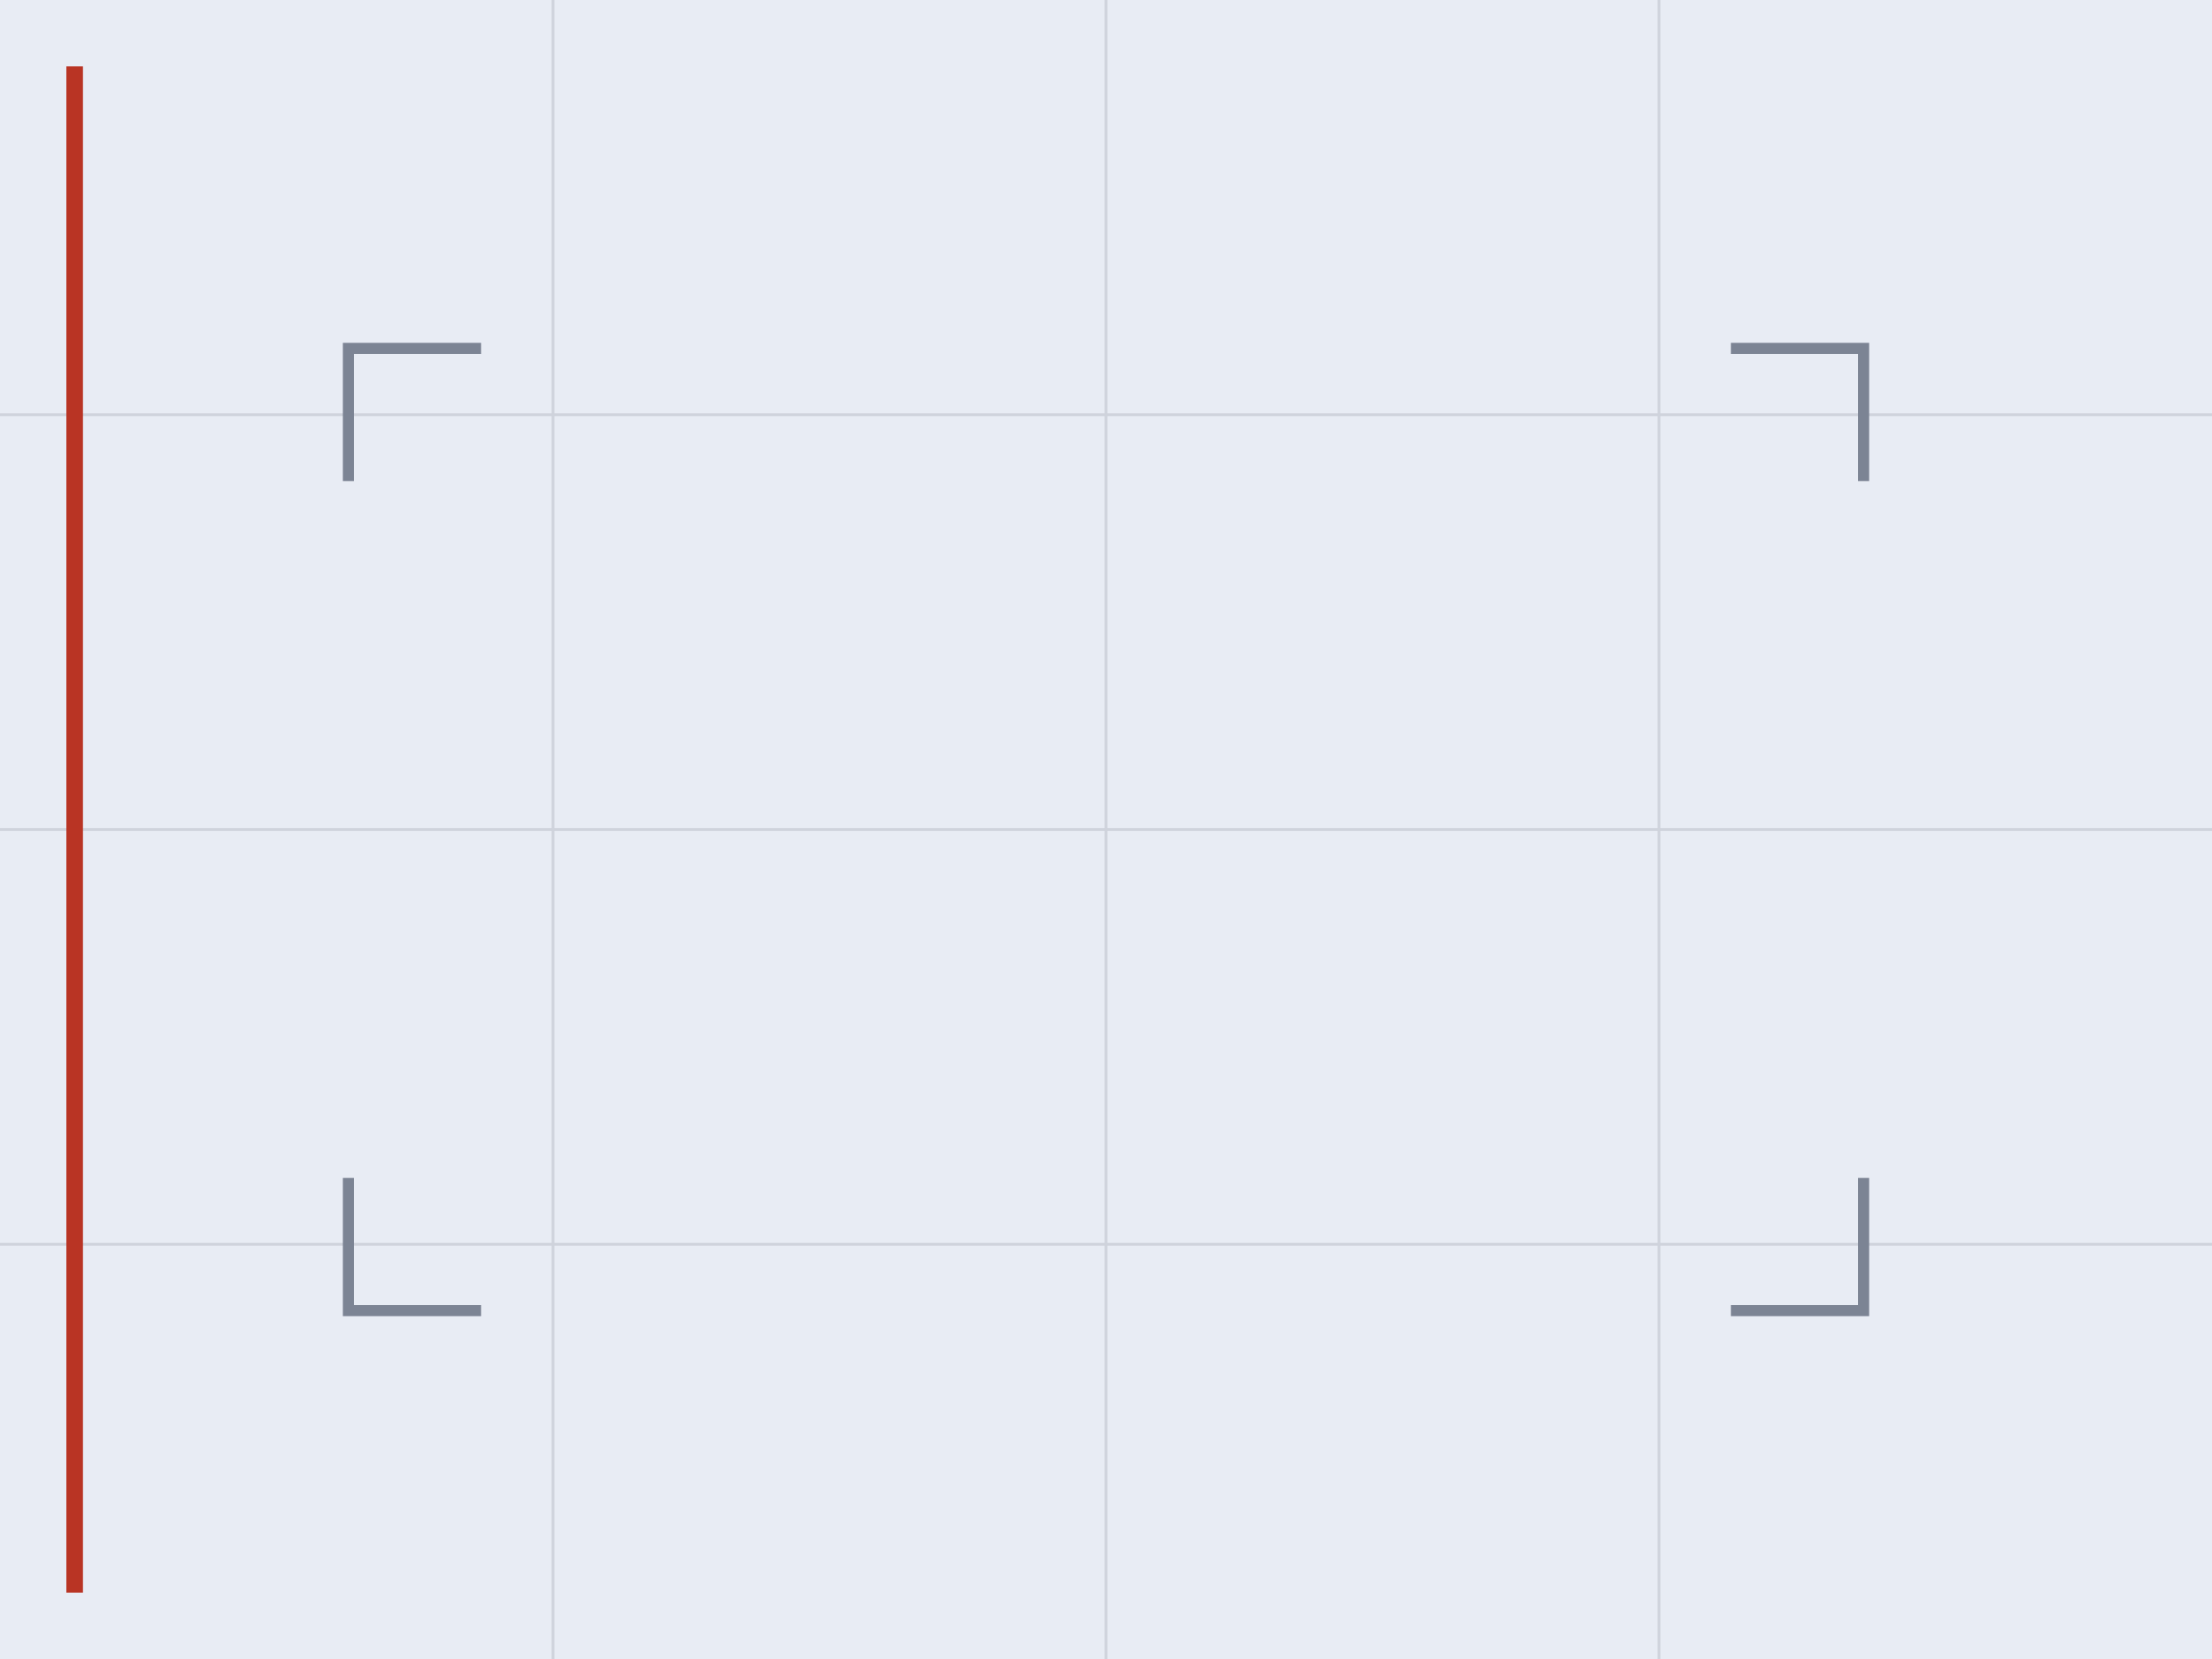
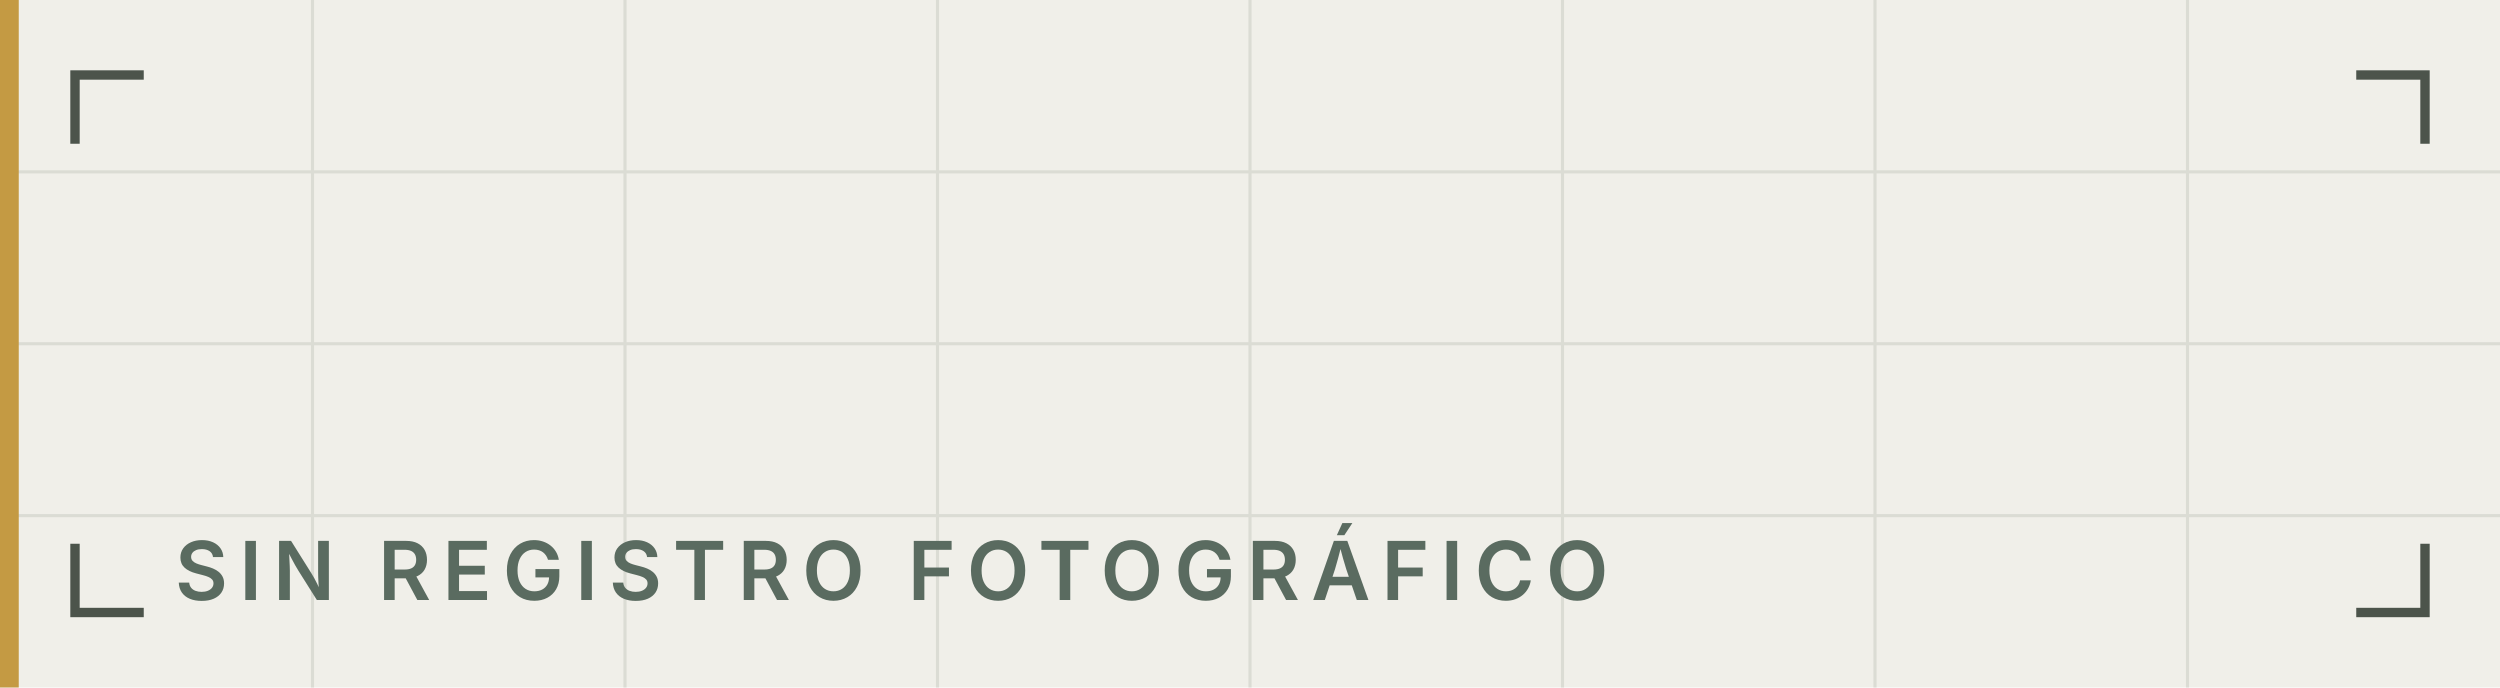
- <svg xmlns="http://www.w3.org/2000/svg" viewBox="0 0 800 600" role="img" aria-labelledby="title desc">
-   <rect width="800" height="600" fill="#E8ECF4" />
-   <path d="M0 150H800M0 300H800M0 450H800M200 0V600M400 0V600M600 0V600" stroke="#CFD3DC" stroke-width="1" />
-   <path d="M126 174V126H174M626 126H674V174M674 426V474H626M174 474H126V426" fill="none" stroke="#7C8494" stroke-width="4" />
-   <rect x="24" y="24" width="6" height="552" fill="#B93424" />
+ <svg xmlns="http://www.w3.org/2000/svg" viewBox="0 0 800 220" role="img" aria-labelledby="t d">
+   <rect width="800" height="220" fill="#F0EFE9" />
+   <path d="M100 0V220" stroke="#DBDCD4" stroke-width="1" />
+   <path d="M200 0V220" stroke="#DBDCD4" stroke-width="1" />
+   <path d="M300 0V220" stroke="#DBDCD4" stroke-width="1" />
+   <path d="M400 0V220" stroke="#DBDCD4" stroke-width="1" />
+   <path d="M500 0V220" stroke="#DBDCD4" stroke-width="1" />
+   <path d="M600 0V220" stroke="#DBDCD4" stroke-width="1" />
+   <path d="M700 0V220" stroke="#DBDCD4" stroke-width="1" />
+   <path d="M0 55H800" stroke="#DBDCD4" stroke-width="1" />
+   <path d="M0 110H800" stroke="#DBDCD4" stroke-width="1" />
+   <path d="M0 165H800" stroke="#DBDCD4" stroke-width="1" />
+   <path d="M46 24H24V46" fill="none" stroke="#4C544B" stroke-width="3" />
+   <path d="M754 24H776V46" fill="none" stroke="#4C544B" stroke-width="3" />
+   <path d="M46 196H24V174" fill="none" stroke="#4C544B" stroke-width="3" />
+   <path d="M754 196H776V174" fill="none" stroke="#4C544B" stroke-width="3" />
+   <rect x="0" y="0" width="6" height="220" fill="#C49A43" />
+   <g fill="#5A6B60">
+     <path transform="translate(56.0 192.0) scale(0.012695 -0.012695)" d="M673.0 -23.0Q500.0 -23.0 372.5 31.0Q245.0 85.0 173.0 188.0Q101.0 291.0 95.0 438.0H358.0Q365.0 360.0 407.0 308.0Q449.0 256.0 518.0 230.5Q587.0 205.0 671.0 205.0Q759.0 205.0 826.5 232.0Q894.0 259.0 932.0 307.5Q970.0 356.0 970.0 420.0Q970.0 478.0 936.5 516.0Q903.0 554.0 842.5 580.5Q782.0 607.0 701.0 627.0L532.0 671.0Q345.0 719.0 240.5 816.0Q136.0 913.0 136.0 1071.0Q136.0 1203.0 207.0 1302.0Q278.0 1401.0 401.0 1455.5Q524.0 1510.0 680.0 1510.0Q839.0 1510.0 959.0 1455.0Q1079.0 1400.0 1146.5 1303.0Q1214.0 1206.0 1217.0 1082.0H958.0Q948.0 1178.0 872.5 1230.5Q797.0 1283.0 676.0 1283.0Q592.0 1283.0 531.5 1257.5Q471.0 1232.0 438.5 1188.0Q406.0 1144.0 406.0 1087.0Q406.0 1025.0 444.5 985.0Q483.0 945.0 541.5 921.0Q600.0 897.0 660.0 882.0L799.0 846.0Q882.0 826.0 960.0 793.0Q1038.0 760.0 1100.5 709.5Q1163.0 659.0 1200.0 587.0Q1237.0 515.0 1237.0 418.0Q1237.0 287.0 1170.0 187.5Q1103.0 88.0 977.0 32.5Q851.0 -23.0 673.0 -23.0Z" />
+     <path transform="translate(76.6 192.0) scale(0.012695 -0.012695)" d="M417.0 1490.0V0.0H150.0V1490.0Z" />
+     <path transform="translate(87.4 192.0) scale(0.012695 -0.012695)" d="M150.0 0.0V1490.0H452.0L967.0 669.0Q999.0 618.0 1035.0 553.5Q1071.0 489.0 1110.0 409.5Q1149.0 330.0 1187.0 233.0H1157.0Q1150.0 317.0 1144.5 405.5Q1139.0 494.0 1136.5 573.5Q1134.0 653.0 1134.0 708.0V1490.0H1405.0V0.0H1102.0L637.0 739.0Q593.0 810.0 554.0 879.0Q515.0 948.0 470.0 1035.0Q425.0 1122.0 361.0 1245.0H399.0Q405.0 1136.0 410.0 1038.5Q415.0 941.0 418.5 864.0Q422.0 787.0 422.0 740.0V0.0Z" />
+     <path transform="translate(121.0 192.0) scale(0.012695 -0.012695)" d="M150.0 0.0V1490.0H707.0Q878.0 1490.0 995.0 1430.0Q1112.0 1370.0 1172.0 1262.5Q1232.0 1155.0 1232.0 1013.0Q1232.0 871.0 1171.5 766.0Q1111.0 661.0 993.0 604.0Q875.0 547.0 703.0 547.0H305.0V768.0H668.0Q769.0 768.0 833.0 796.5Q897.0 825.0 928.0 880.0Q959.0 935.0 959.0 1013.0Q959.0 1093.0 928.0 1149.5Q897.0 1206.0 832.5 1236.0Q768.0 1266.0 666.0 1266.0H417.0V0.0ZM988.0 0.0 626.0 676.0H918.0L1287.0 0.0Z" />
+     <path transform="translate(141.6 192.0) scale(0.012695 -0.012695)" d="M150.0 0.0V1490.0H1118.0V1265.0H417.0V863.0H1066.0V641.0H417.0V225.0H1122.0V0.0Z" />
+     <path transform="translate(160.9 192.0) scale(0.012695 -0.012695)" d="M793.0 -20.0Q587.0 -20.0 432.0 73.0Q277.0 166.0 190.0 337.0Q103.0 508.0 103.0 743.0Q103.0 984.0 192.5 1155.5Q282.0 1327.0 436.0 1418.5Q590.0 1510.0 785.0 1510.0Q908.0 1510.0 1014.5 1474.0Q1121.0 1438.0 1204.5 1371.5Q1288.0 1305.0 1341.5 1214.0Q1395.0 1123.0 1412.0 1014.0H1139.0Q1121.0 1074.0 1089.5 1121.0Q1058.0 1168.0 1013.5 1202.0Q969.0 1236.0 912.5 1253.5Q856.0 1271.0 788.0 1271.0Q668.0 1271.0 573.5 1210.0Q479.0 1149.0 425.0 1032.0Q371.0 915.0 371.0 745.0Q371.0 577.0 425.0 459.5Q479.0 342.0 574.0 280.5Q669.0 219.0 794.0 219.0Q908.0 219.0 991.5 263.0Q1075.0 307.0 1120.5 388.0Q1166.0 469.0 1166.0 579.0L1227.0 569.0H822.0V779.0H1425.0V600.0Q1425.0 409.0 1343.5 269.5Q1262.0 130.0 1119.5 55.0Q977.0 -20.0 793.0 -20.0Z" />
+     <path transform="translate(184.1 192.0) scale(0.012695 -0.012695)" d="M417.0 1490.0V0.0H150.0V1490.0Z" />
+     <path transform="translate(194.9 192.0) scale(0.012695 -0.012695)" d="M673.0 -23.0Q500.0 -23.0 372.5 31.0Q245.0 85.0 173.0 188.0Q101.0 291.0 95.0 438.0H358.0Q365.0 360.0 407.0 308.0Q449.0 256.0 518.0 230.5Q587.0 205.0 671.0 205.0Q759.0 205.0 826.5 232.0Q894.0 259.0 932.0 307.5Q970.0 356.0 970.0 420.0Q970.0 478.0 936.5 516.0Q903.0 554.0 842.5 580.5Q782.0 607.0 701.0 627.0L532.0 671.0Q345.0 719.0 240.5 816.0Q136.0 913.0 136.0 1071.0Q136.0 1203.0 207.0 1302.0Q278.0 1401.0 401.0 1455.5Q524.0 1510.0 680.0 1510.0Q839.0 1510.0 959.0 1455.0Q1079.0 1400.0 1146.5 1303.0Q1214.0 1206.0 1217.0 1082.0H958.0Q948.0 1178.0 872.5 1230.5Q797.0 1283.0 676.0 1283.0Q592.0 1283.0 531.5 1257.5Q471.0 1232.0 438.5 1188.0Q406.0 1144.0 406.0 1087.0Q406.0 1025.0 444.5 985.0Q483.0 945.0 541.5 921.0Q600.0 897.0 660.0 882.0L799.0 846.0Q882.0 826.0 960.0 793.0Q1038.0 760.0 1100.5 709.5Q1163.0 659.0 1200.0 587.0Q1237.0 515.0 1237.0 418.0Q1237.0 287.0 1170.0 187.5Q1103.0 88.0 977.0 32.5Q851.0 -23.0 673.0 -23.0Z" />
+     <path transform="translate(215.3 192.0) scale(0.012695 -0.012695)" d="M83.0 1265.0V1490.0H1269.0V1265.0H810.0V0.0H543.0V1265.0Z" />
+     <path transform="translate(236.1 192.0) scale(0.012695 -0.012695)" d="M150.0 0.0V1490.0H707.0Q878.0 1490.0 995.0 1430.0Q1112.0 1370.0 1172.0 1262.5Q1232.0 1155.0 1232.0 1013.0Q1232.0 871.0 1171.5 766.0Q1111.0 661.0 993.0 604.0Q875.0 547.0 703.0 547.0H305.0V768.0H668.0Q769.0 768.0 833.0 796.5Q897.0 825.0 928.0 880.0Q959.0 935.0 959.0 1013.0Q959.0 1093.0 928.0 1149.5Q897.0 1206.0 832.5 1236.0Q768.0 1266.0 666.0 1266.0H417.0V0.0ZM988.0 0.0 626.0 676.0H918.0L1287.0 0.0Z" />
+     <path transform="translate(256.7 192.0) scale(0.012695 -0.012695)" d="M788.0 -20.0Q592.0 -20.0 437.0 71.0Q282.0 162.0 192.5 333.0Q103.0 504.0 103.0 744.0Q103.0 985.0 192.5 1156.5Q282.0 1328.0 437.0 1419.0Q592.0 1510.0 788.0 1510.0Q983.0 1510.0 1137.5 1419.0Q1292.0 1328.0 1381.5 1156.5Q1471.0 985.0 1471.0 744.0Q1471.0 504.0 1381.5 332.5Q1292.0 161.0 1137.5 70.5Q983.0 -20.0 788.0 -20.0ZM788.0 219.0Q909.0 219.0 1002.5 279.5Q1096.0 340.0 1149.0 457.5Q1202.0 575.0 1202.0 744.0Q1202.0 915.0 1149.0 1032.5Q1096.0 1150.0 1002.5 1210.5Q909.0 1271.0 788.0 1271.0Q666.0 1271.0 572.0 1210.0Q478.0 1149.0 424.5 1031.5Q371.0 914.0 371.0 744.0Q371.0 575.0 424.5 458.0Q478.0 341.0 572.0 280.0Q666.0 219.0 788.0 219.0Z" />
+     <path transform="translate(290.5 192.0) scale(0.012695 -0.012695)" d="M150.0 0.0V1490.0H1104.0V1265.0H417.0V818.0H1037.0V596.0H417.0V0.0Z" />
+     <path transform="translate(309.4 192.0) scale(0.012695 -0.012695)" d="M788.0 -20.0Q592.0 -20.0 437.0 71.0Q282.0 162.0 192.5 333.0Q103.0 504.0 103.0 744.0Q103.0 985.0 192.5 1156.5Q282.0 1328.0 437.0 1419.0Q592.0 1510.0 788.0 1510.0Q983.0 1510.0 1137.5 1419.0Q1292.0 1328.0 1381.5 1156.5Q1471.0 985.0 1471.0 744.0Q1471.0 504.0 1381.5 332.5Q1292.0 161.0 1137.5 70.5Q983.0 -20.0 788.0 -20.0ZM788.0 219.0Q909.0 219.0 1002.5 279.5Q1096.0 340.0 1149.0 457.5Q1202.0 575.0 1202.0 744.0Q1202.0 915.0 1149.0 1032.5Q1096.0 1150.0 1002.5 1210.5Q909.0 1271.0 788.0 1271.0Q666.0 1271.0 572.0 1210.0Q478.0 1149.0 424.5 1031.5Q371.0 914.0 371.0 744.0Q371.0 575.0 424.5 458.0Q478.0 341.0 572.0 280.0Q666.0 219.0 788.0 219.0Z" />
+     <path transform="translate(332.2 192.0) scale(0.012695 -0.012695)" d="M83.0 1265.0V1490.0H1269.0V1265.0H810.0V0.0H543.0V1265.0Z" />
+     <path transform="translate(352.2 192.0) scale(0.012695 -0.012695)" d="M788.0 -20.0Q592.0 -20.0 437.0 71.0Q282.0 162.0 192.5 333.0Q103.0 504.0 103.0 744.0Q103.0 985.0 192.5 1156.5Q282.0 1328.0 437.0 1419.0Q592.0 1510.0 788.0 1510.0Q983.0 1510.0 1137.5 1419.0Q1292.0 1328.0 1381.5 1156.5Q1471.0 985.0 1471.0 744.0Q1471.0 504.0 1381.5 332.5Q1292.0 161.0 1137.5 70.5Q983.0 -20.0 788.0 -20.0ZM788.0 219.0Q909.0 219.0 1002.5 279.5Q1096.0 340.0 1149.0 457.5Q1202.0 575.0 1202.0 744.0Q1202.0 915.0 1149.0 1032.5Q1096.0 1150.0 1002.5 1210.5Q909.0 1271.0 788.0 1271.0Q666.0 1271.0 572.0 1210.0Q478.0 1149.0 424.5 1031.5Q371.0 914.0 371.0 744.0Q371.0 575.0 424.5 458.0Q478.0 341.0 572.0 280.0Q666.0 219.0 788.0 219.0Z" />
+     <path transform="translate(375.8 192.0) scale(0.012695 -0.012695)" d="M793.0 -20.0Q587.0 -20.0 432.0 73.0Q277.0 166.0 190.0 337.0Q103.0 508.0 103.0 743.0Q103.0 984.0 192.5 1155.5Q282.0 1327.0 436.0 1418.5Q590.0 1510.0 785.0 1510.0Q908.0 1510.0 1014.5 1474.0Q1121.0 1438.0 1204.5 1371.5Q1288.0 1305.0 1341.5 1214.0Q1395.0 1123.0 1412.0 1014.0H1139.0Q1121.0 1074.0 1089.5 1121.0Q1058.0 1168.0 1013.5 1202.0Q969.0 1236.0 912.5 1253.5Q856.0 1271.0 788.0 1271.0Q668.0 1271.0 573.5 1210.0Q479.0 1149.0 425.0 1032.0Q371.0 915.0 371.0 745.0Q371.0 577.0 425.0 459.5Q479.0 342.0 574.0 280.5Q669.0 219.0 794.0 219.0Q908.0 219.0 991.5 263.0Q1075.0 307.0 1120.5 388.0Q1166.0 469.0 1166.0 579.0L1227.0 569.0H822.0V779.0H1425.0V600.0Q1425.0 409.0 1343.5 269.5Q1262.0 130.0 1119.5 55.0Q977.0 -20.0 793.0 -20.0Z" />
+     <path transform="translate(399.0 192.0) scale(0.012695 -0.012695)" d="M150.0 0.0V1490.0H707.0Q878.0 1490.0 995.0 1430.0Q1112.0 1370.0 1172.0 1262.5Q1232.0 1155.0 1232.0 1013.0Q1232.0 871.0 1171.5 766.0Q1111.0 661.0 993.0 604.0Q875.0 547.0 703.0 547.0H305.0V768.0H668.0Q769.0 768.0 833.0 796.5Q897.0 825.0 928.0 880.0Q959.0 935.0 959.0 1013.0Q959.0 1093.0 928.0 1149.5Q897.0 1206.0 832.5 1236.0Q768.0 1266.0 666.0 1266.0H417.0V0.0ZM988.0 0.0 626.0 676.0H918.0L1287.0 0.0Z" />
+     <path transform="translate(419.6 192.0) scale(0.012695 -0.012695)" d="M50.0 0.0 570.0 1490.0H909.0L1441.0 0.0H1148.0L883.0 774.0Q844.0 894.0 802.0 1045.5Q760.0 1197.0 709.0 1390.0H765.0Q715.0 1195.0 674.5 1042.5Q634.0 890.0 598.0 774.0L342.0 0.0ZM353.0 369.0V584.0H1138.0V369.0ZM645.0 1633.0 784.0 1939.0H1036.0L834.0 1633.0Z" />
+     <path transform="translate(442.1 192.0) scale(0.012695 -0.012695)" d="M150.0 0.0V1490.0H1104.0V1265.0H417.0V818.0H1037.0V596.0H417.0V0.0Z" />
+     <path transform="translate(461.0 192.0) scale(0.012695 -0.012695)" d="M417.0 1490.0V0.0H150.0V1490.0Z" />
+     <path transform="translate(471.9 192.0) scale(0.012695 -0.012695)" d="M785.0 -20.0Q589.0 -20.0 435.0 71.0Q281.0 162.0 192.0 333.0Q103.0 504.0 103.0 744.0Q103.0 985.0 192.5 1156.5Q282.0 1328.0 436.5 1419.0Q591.0 1510.0 785.0 1510.0Q907.0 1510.0 1013.5 1475.5Q1120.0 1441.0 1203.5 1374.5Q1287.0 1308.0 1341.0 1212.0Q1395.0 1116.0 1413.0 994.0H1144.0Q1131.0 1061.0 1099.5 1112.0Q1068.0 1163.0 1021.0 1198.5Q974.0 1234.0 915.0 1252.5Q856.0 1271.0 789.0 1271.0Q667.0 1271.0 572.5 1209.5Q478.0 1148.0 424.5 1030.5Q371.0 913.0 371.0 744.0Q371.0 573.0 425.0 456.0Q479.0 339.0 573.5 279.0Q668.0 219.0 788.0 219.0Q855.0 219.0 914.0 237.5Q973.0 256.0 1020.5 291.5Q1068.0 327.0 1100.0 378.5Q1132.0 430.0 1144.0 496.0H1414.0Q1399.0 389.0 1348.5 295.5Q1298.0 202.0 1216.0 131.0Q1134.0 60.0 1025.5 20.0Q917.0 -20.0 785.0 -20.0Z" />
+     <path transform="translate(494.7 192.0) scale(0.012695 -0.012695)" d="M788.0 -20.0Q592.0 -20.0 437.0 71.0Q282.0 162.0 192.5 333.0Q103.0 504.0 103.0 744.0Q103.0 985.0 192.5 1156.5Q282.0 1328.0 437.0 1419.0Q592.0 1510.0 788.0 1510.0Q983.0 1510.0 1137.5 1419.0Q1292.0 1328.0 1381.5 1156.5Q1471.0 985.0 1471.0 744.0Q1471.0 504.0 1381.5 332.5Q1292.0 161.0 1137.5 70.5Q983.0 -20.0 788.0 -20.0ZM788.0 219.0Q909.0 219.0 1002.5 279.5Q1096.0 340.0 1149.0 457.5Q1202.0 575.0 1202.0 744.0Q1202.0 915.0 1149.0 1032.5Q1096.0 1150.0 1002.5 1210.5Q909.0 1271.0 788.0 1271.0Q666.0 1271.0 572.0 1210.0Q478.0 1149.0 424.5 1031.5Q371.0 914.0 371.0 744.0Q371.0 575.0 424.5 458.0Q478.0 341.0 572.0 280.0Q666.0 219.0 788.0 219.0Z" />
+   </g>
</svg>
